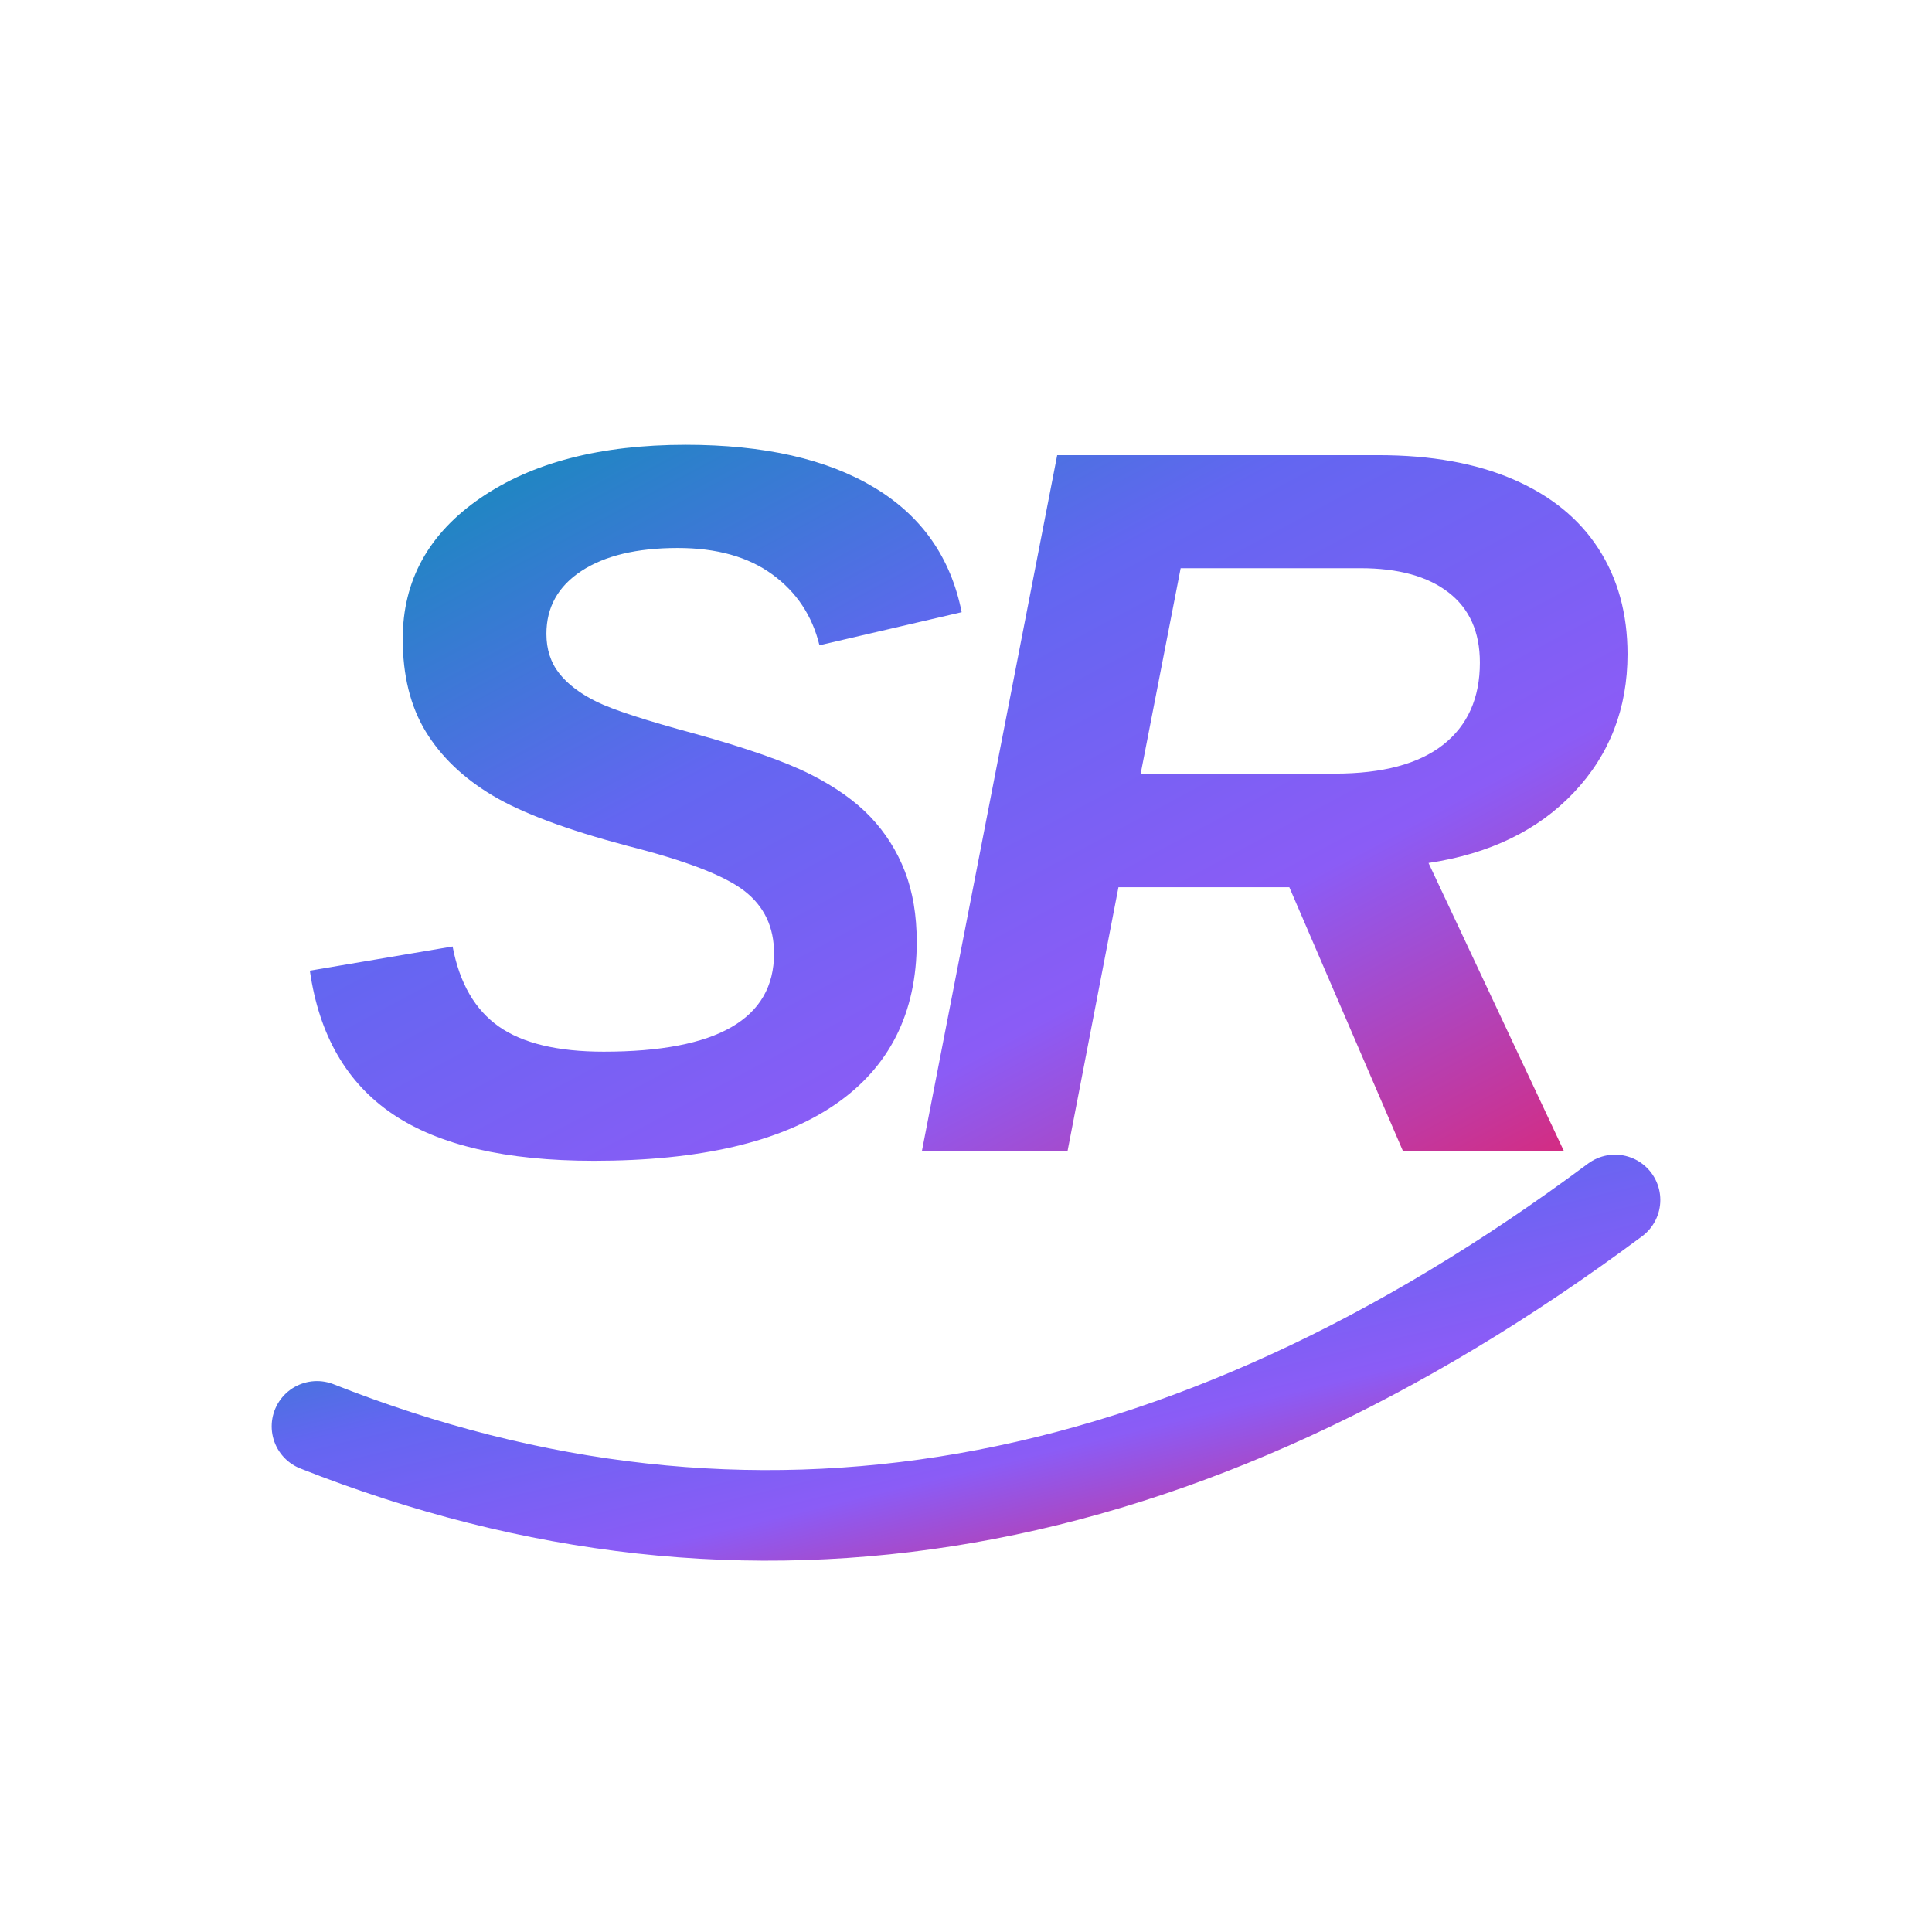
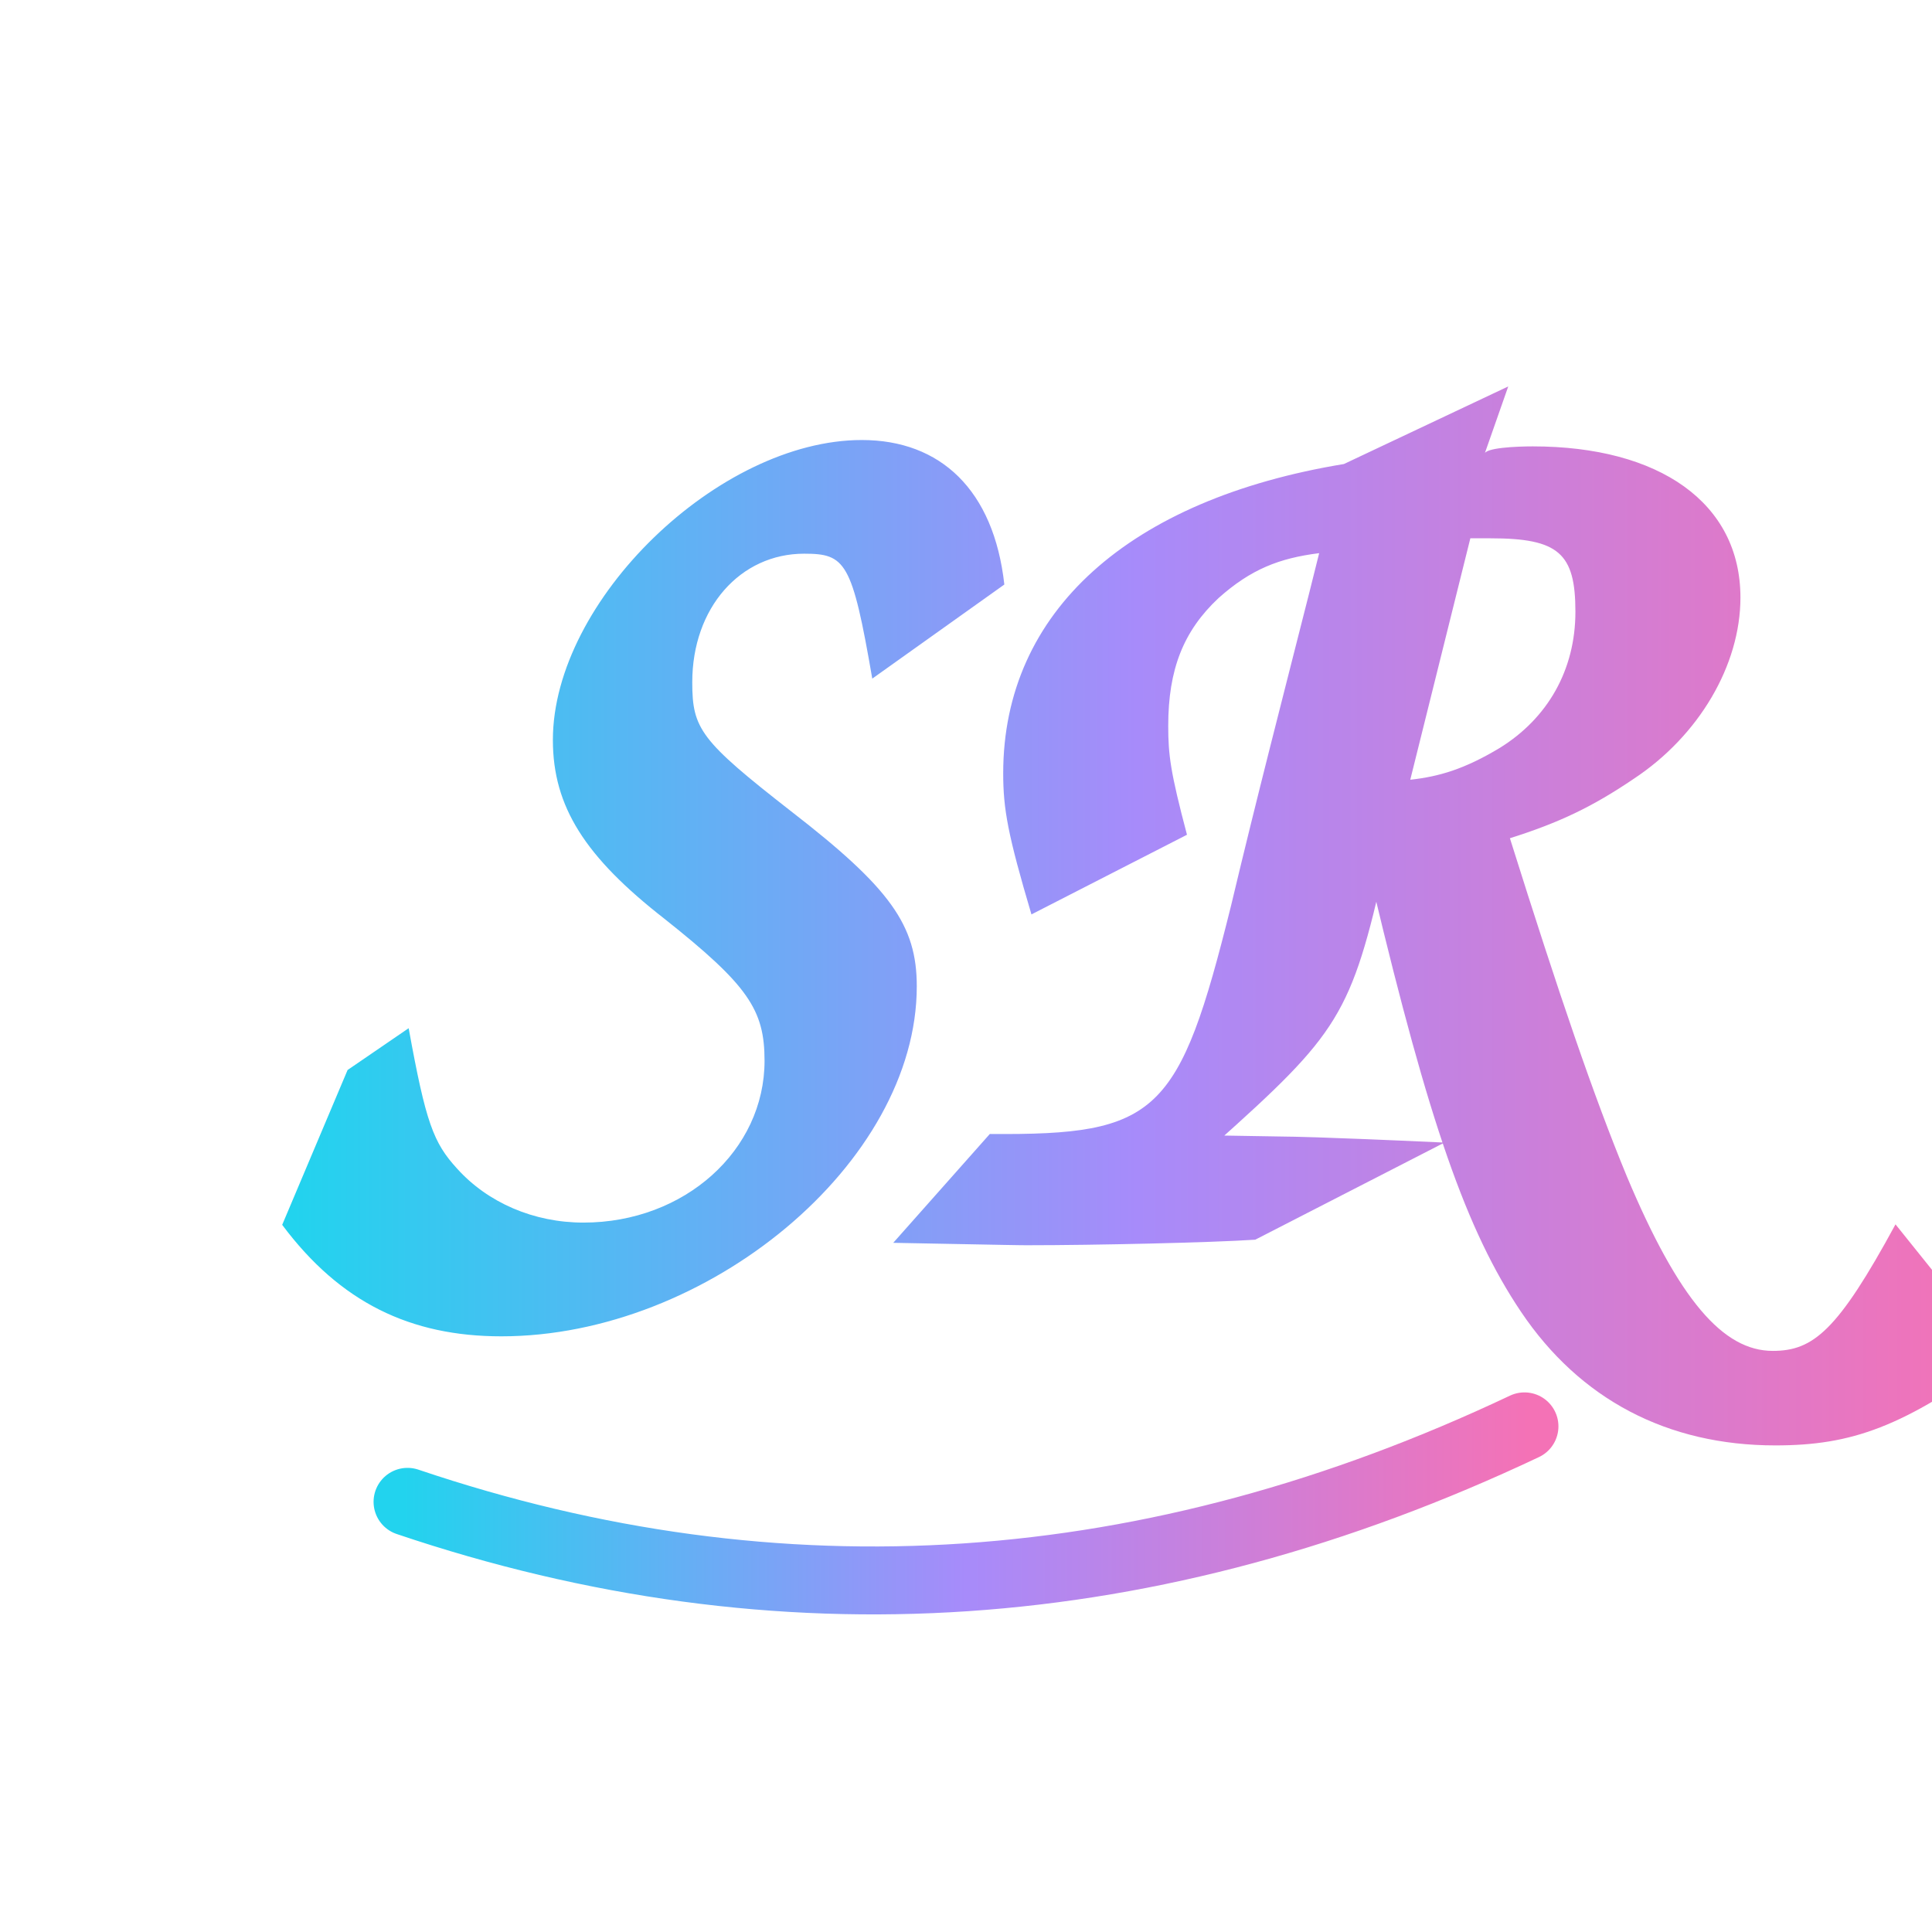
<svg xmlns="http://www.w3.org/2000/svg" viewBox="0 0 512 512">
  <defs>
-     <linearGradient id="g" x1="0%" y1="0%" x2="100%" y2="100%">
-       <stop offset="0%" stop-color="#0891b2" />
-       <stop offset="38%" stop-color="#6366f1" />
-       <stop offset="68%" stop-color="#8b5cf6" />
-       <stop offset="100%" stop-color="#db2777" />
+     <linearGradient id="g" x1="0%" y1="0%" x2="100%" y2="0%">
+       <stop offset="0%" stop-color="#22d3ee" />
+       <stop offset="50%" stop-color="#a78bfa" />
+       <stop offset="100%" stop-color="#f472b6" />
    </linearGradient>
  </defs>
-   <text x="256" y="305" text-anchor="middle" font-family="Arial, Helvetica, sans-serif" font-size="268" font-weight="900" font-style="italic" letter-spacing="-18" fill="url(#g)">SR</text>
-   <path d="M 84 378 Q 256 446 428 318" fill="none" stroke="url(#g)" stroke-width="24" stroke-linecap="round" />
+   <text x="256" y="330" text-anchor="middle" font-family="'Caveat', 'Segoe Script', cursive" font-size="340" font-weight="700" fill="url(#g)">SR</text>
+   <path d="M 108 398 Q 256 448 404 378" fill="none" stroke="url(#g)" stroke-width="18" stroke-linecap="round" />
</svg>
